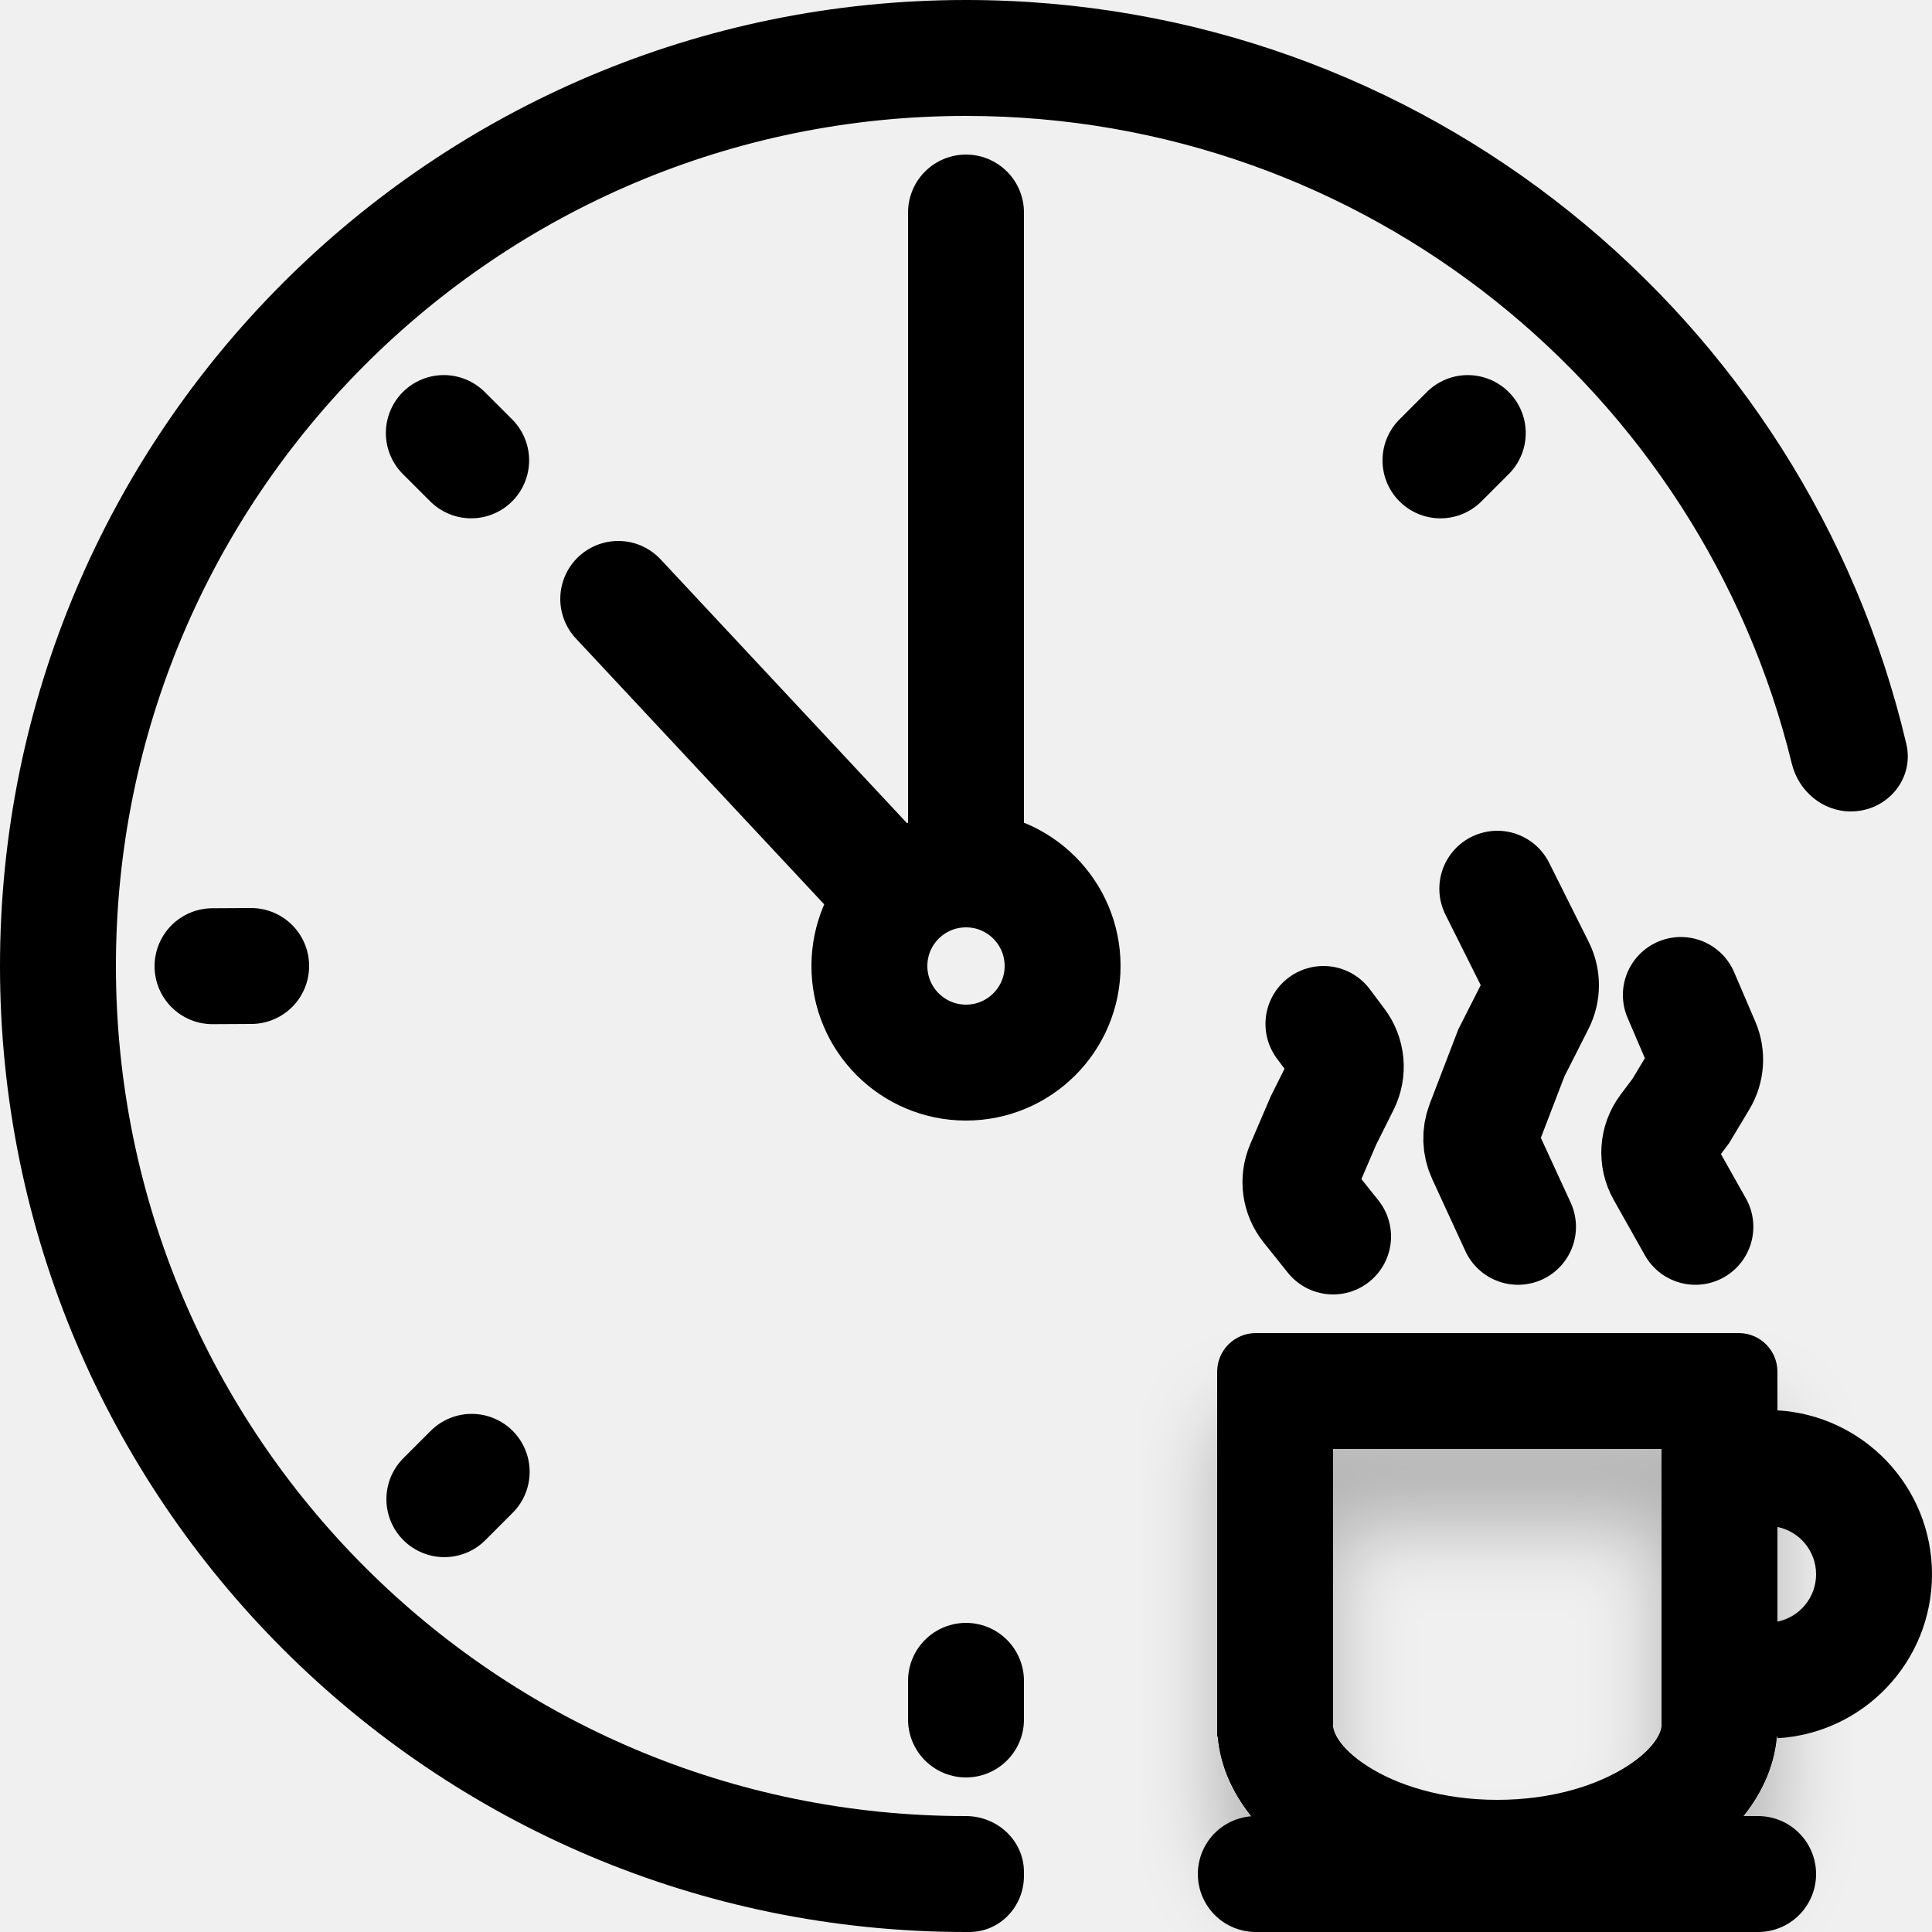
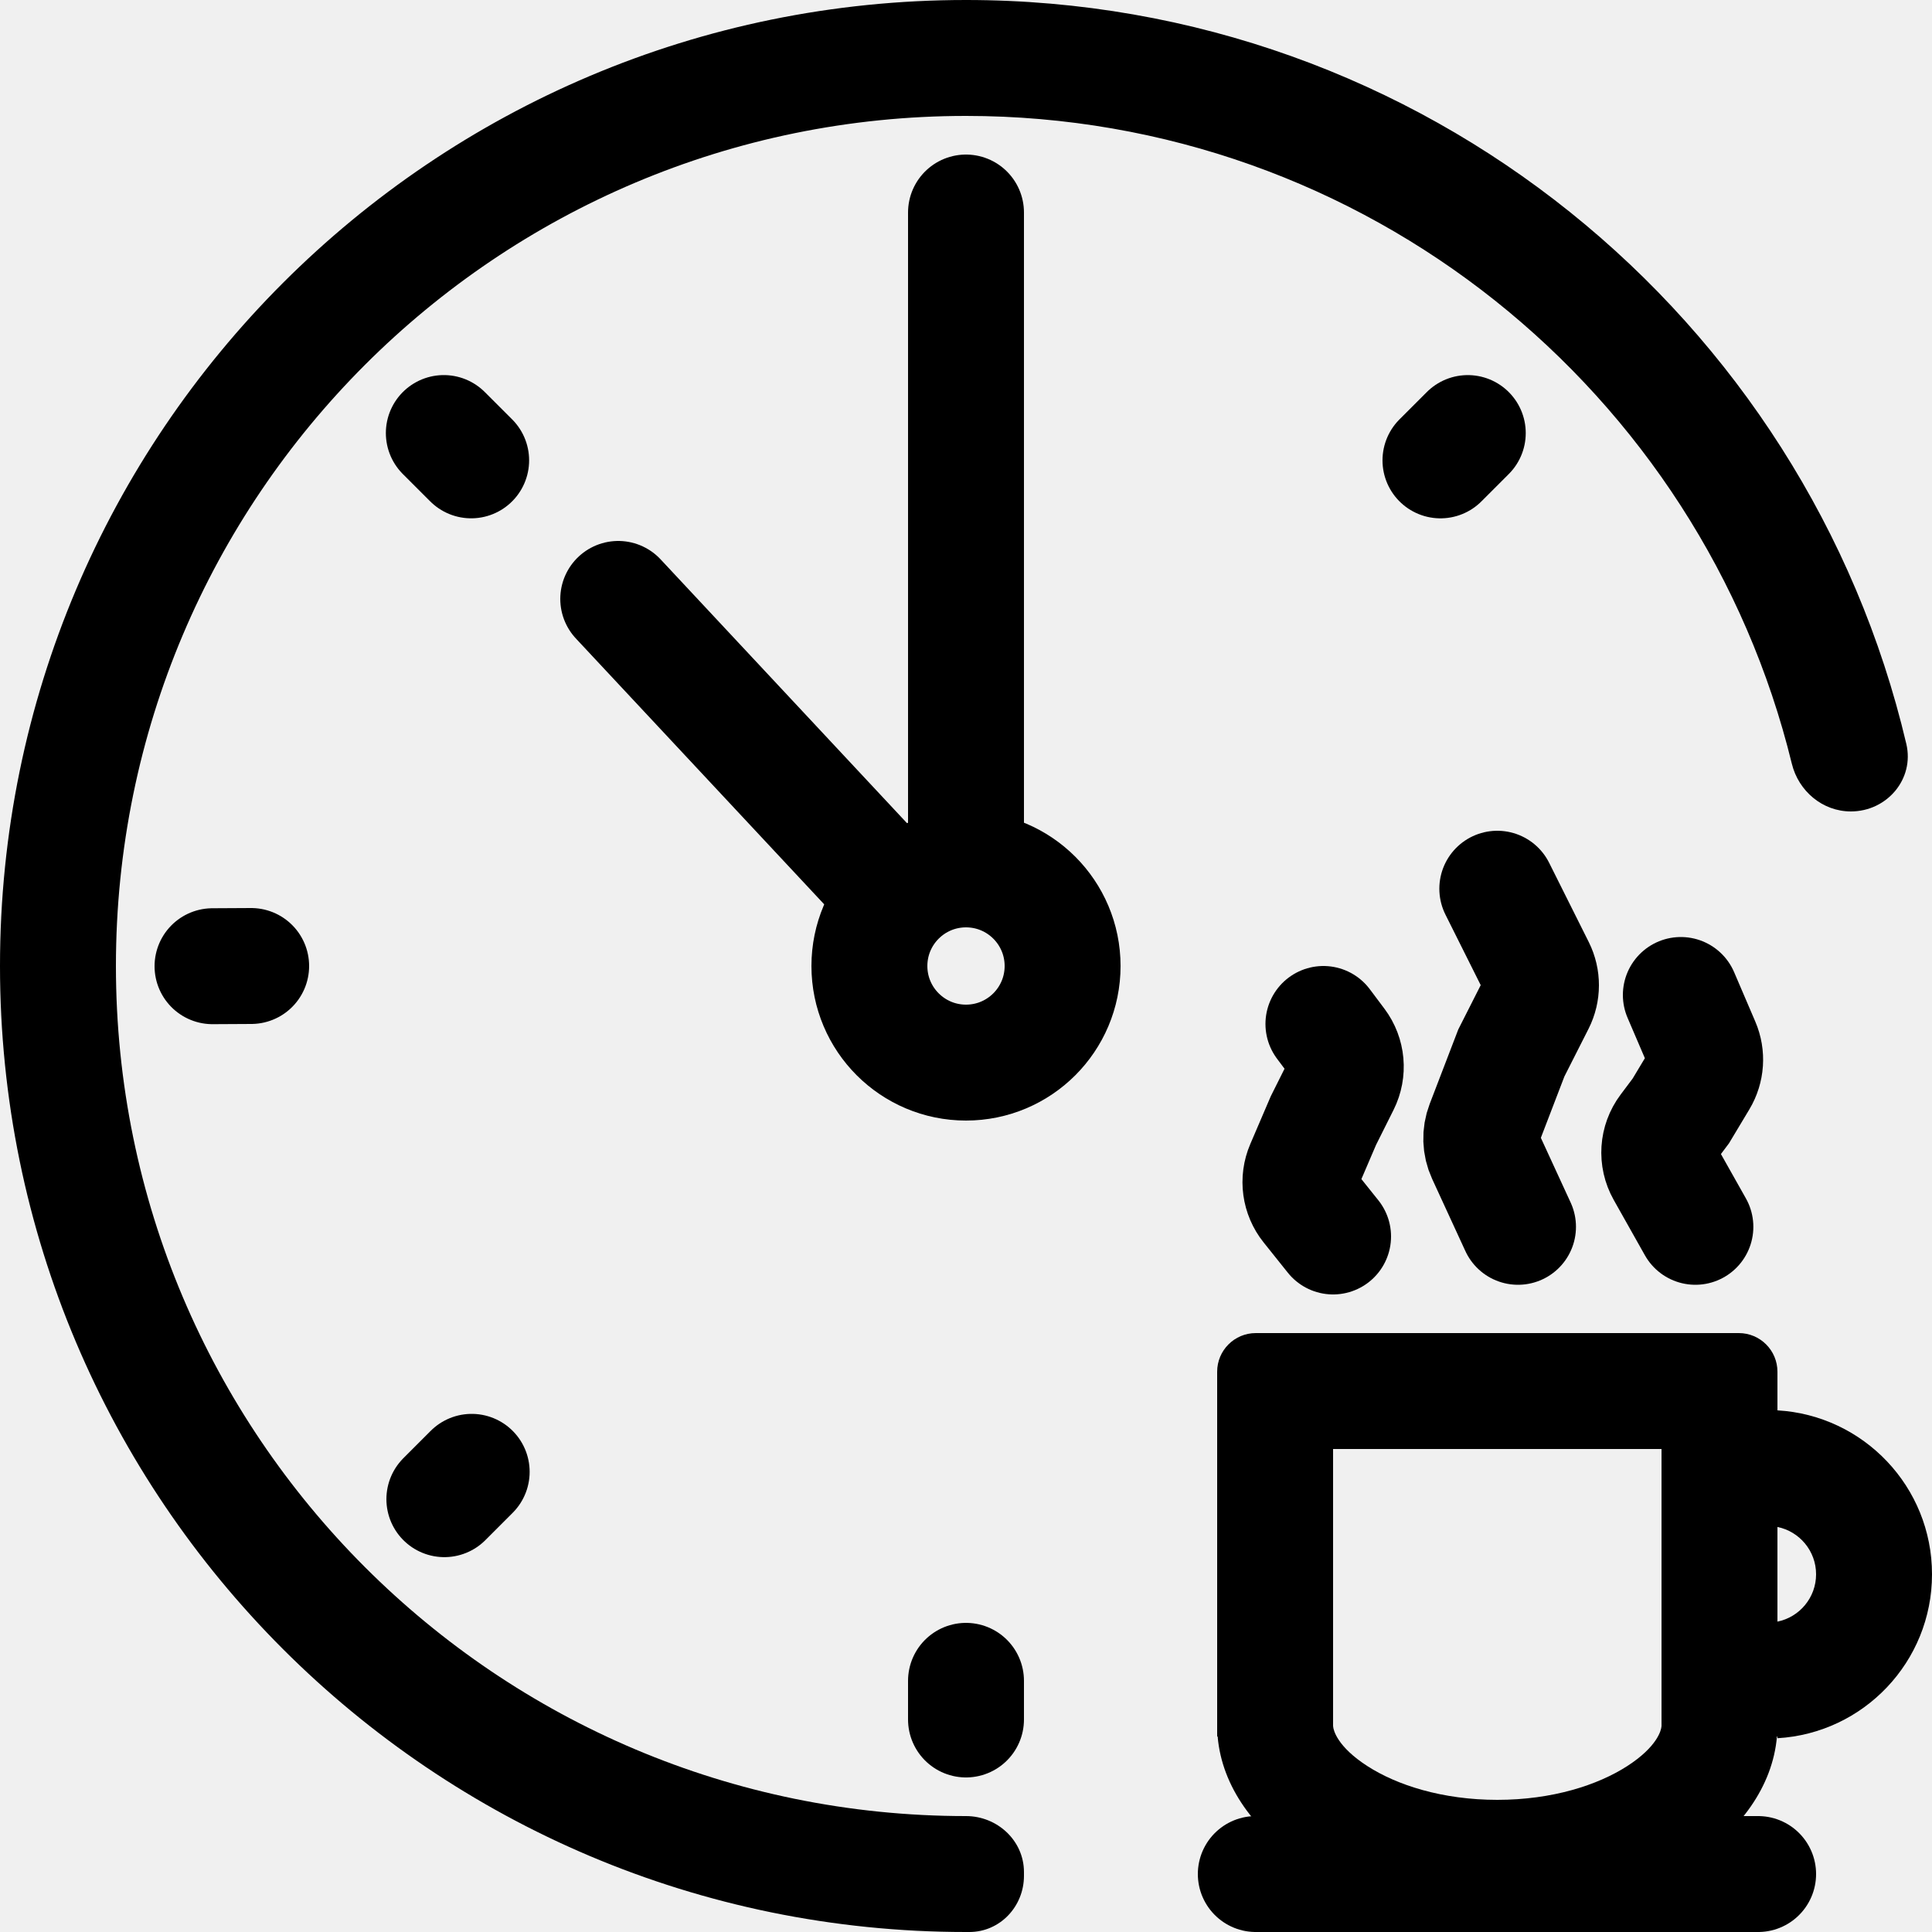
<svg xmlns="http://www.w3.org/2000/svg" width="100" height="100" viewBox="0 0 100 100" fill="none">
  <g clip-path="url(#clip0_5559_140474)">
    <path d="M46.143 46.142L32 31" stroke="black" stroke-width="6" stroke-linecap="round" />
    <circle cx="50" cy="50" r="5" stroke="black" stroke-width="6" />
    <path d="M50 13V11" stroke="black" stroke-width="6" stroke-linecap="round" />
    <path d="M50 89V87" stroke="black" stroke-width="6" stroke-linecap="round" />
    <path d="M13 50L11 50.011" stroke="black" stroke-width="6" stroke-linecap="round" />
    <path d="M23 77.597L24.414 76.182" stroke="black" stroke-width="6" stroke-linecap="round" />
    <path d="M74.558 23.829L75.972 22.415" stroke="black" stroke-width="6" stroke-linecap="round" />
    <path d="M24.387 23.828L22.972 22.414" stroke="black" stroke-width="6" stroke-linecap="round" />
    <path d="M50 13V43" stroke="black" stroke-width="6" stroke-linecap="round" />
-     <path d="M50 0C73.658 0 93.478 16.431 98.671 38.505C99.099 40.323 97.669 42 95.8 42V42C94.336 42 93.091 40.95 92.744 39.527C88.045 20.283 70.691 6 50 6C25.7 6 6 25.7 6 50C6 74.3 25.7 94 50 94V94C51.624 94 53 95.273 53 96.898V97.093C53 98.675 51.767 99.994 50.184 100C50.123 100 50.062 100 50 100C22.386 100 0 77.614 0 50C0 22.386 22.386 0 50 0Z" fill="black" />
-     <g filter="url(#filter0_d_5559_140474)">
-       <mask id="path-11-inside-1_5559_140474" fill="white">
-         <path d="M90 69C91.105 69 92 69.895 92 71V89.88H91.975C91.533 95.055 85.222 99.16 77.5 99.16C69.778 99.16 63.467 95.055 63.025 89.88H63V71C63 69.895 63.895 69 65 69H90Z" />
-       </mask>
-       <path d="M92 71L98 71L98 70.999L92 71ZM92 89.88V95.88H98V89.88H92ZM91.975 89.88V83.88H86.465L85.996 89.37L91.975 89.88ZM77.5 99.16V105.16V99.16ZM63.025 89.88L69.004 89.37L68.535 83.88H63.025V89.88ZM63 89.88H57V95.88H63V89.88ZM63 71L57 70.999V71H63ZM90 69V75C87.79 75 86 73.209 86 71.001L92 71L98 70.999C98 66.582 94.419 63 90 63V69ZM92 71H86V89.88H92H98V71H92ZM92 89.88V83.88H91.975V89.88V95.88H92V89.88ZM91.975 89.88L85.996 89.37C85.98 89.557 85.783 90.409 84.219 91.416C82.701 92.394 80.349 93.16 77.5 93.16V99.16V105.16C82.373 105.16 87.038 103.874 90.716 101.505C94.349 99.166 97.528 95.378 97.953 90.39L91.975 89.88ZM77.5 99.16L77.5 93.16C74.651 93.16 72.299 92.394 70.781 91.416C69.217 90.409 69.02 89.557 69.004 89.37L63.025 89.88L57.047 90.39C57.472 95.378 60.651 99.166 64.284 101.505C67.962 103.874 72.627 105.16 77.5 105.16L77.5 99.16ZM63.025 89.88V83.88H63V89.88V95.88H63.025V89.88ZM63 89.88H69V71H63H57V89.88H63ZM63 71L69 71.001C69 73.209 67.21 75 65 75V69V63C60.581 63 57 66.582 57 70.999L63 71ZM65 69V75H90V69V63H65V69Z" fill="black" mask="url(#path-11-inside-1_5559_140474)" />
-     </g>
+     <path d="M50 0C73.658 0 93.478 16.431 98.671 38.505C99.099 40.323 97.669 42 95.8 42C94.336 42 93.091 40.95 92.744 39.527C88.045 20.283 70.691 6 50 6C25.7 6 6 25.7 6 50C6 74.3 25.7 94 50 94C51.624 94 53 95.273 53 96.898V97.093C53 98.675 51.767 99.994 50.184 100C50.123 100 50.062 100 50 100C22.386 100 0 77.614 0 50C0 22.386 22.386 0 50 0Z" fill="black" />
+     <mask id="path-11-inside-1_5559_140474" fill="white">
+       <path d="M90 69C91.105 69 92 69.895 92 71V89.88H91.975C91.533 95.055 85.222 99.16 77.5 99.16C69.778 99.16 63.467 95.055 63.025 89.88H63V71C63 69.895 63.895 69 65 69H90Z" />
+     </mask>
+     <path d="M92 71H98V70.999L92 71ZM92 89.88V95.88H98V89.88H92ZM91.975 89.88V83.88H86.465L85.996 89.37L91.975 89.88ZM77.5 99.16V105.16V99.16ZM63.025 89.88L69.004 89.37L68.535 83.88H63.025V89.88ZM63 89.88H57V95.88H63V89.88ZM63 71L57 70.999V71H63ZM90 69V75C87.79 75 86 73.209 86 71.001L92 71L98 70.999C98 66.582 94.419 63 90 63V69ZM92 71H86V89.88H92H98V71H92ZM92 89.88V83.88H91.975V89.88V95.88H92V89.88ZM91.975 89.88L85.996 89.37C85.98 89.557 85.783 90.409 84.219 91.416C82.701 92.394 80.349 93.16 77.5 93.16V99.16V105.16C82.373 105.16 87.038 103.874 90.716 101.505C94.349 99.166 97.528 95.378 97.953 90.39L91.975 89.88ZM77.5 99.16V93.16C74.651 93.16 72.299 92.394 70.781 91.416C69.217 90.409 69.02 89.557 69.004 89.37L63.025 89.88L57.047 90.39C57.472 95.378 60.651 99.166 64.284 101.505C67.962 103.874 72.627 105.16 77.5 105.16V99.16ZM63.025 89.88V83.88H63V89.88V95.88H63.025V89.88ZM63 89.88H69V71H63H57V89.88H63ZM63 71L69 71.001C69 73.209 67.21 75 65 75V69V63C60.581 63 57 66.582 57 70.999L63 71ZM65 69V75H90V69V63H65V69Z" fill="black" mask="url(#path-11-inside-1_5559_140474)" />
    <path d="M78.572 63.5L76.853 59.766C76.627 59.276 76.609 58.716 76.802 58.213L78.227 54.5L79.545 51.898C79.831 51.333 79.833 50.666 79.55 50.1L77.5 46" stroke="black" stroke-width="6" stroke-linecap="round" />
    <path d="M87.753 63.5L86.141 60.637C85.751 59.946 85.807 59.09 86.283 58.456L87 57.5L87.974 55.877C88.304 55.326 88.35 54.65 88.097 54.06L87 51.5" stroke="black" stroke-width="6" stroke-linecap="round" />
    <path d="M69 64L67.749 62.436C67.288 61.86 67.181 61.077 67.472 60.398L68.5 58L69.447 56.106C69.786 55.428 69.713 54.617 69.258 54.011L68.5 53" stroke="black" stroke-width="6" stroke-linecap="round" />
    <path d="M92 73C96.462 73.259 100 76.959 100 81.485C100 86.012 96.462 89.711 92 89.97V83.935C93.141 83.703 94 82.695 94 81.485C94 80.276 93.141 79.267 92 79.035V73Z" fill="black" />
    <path d="M91 97H65" stroke="black" stroke-width="6" stroke-linecap="round" />
  </g>
  <defs>
-     <filter id="filter0_d_5559_140474" x="59" y="69" width="37" height="38.16" filterUnits="userSpaceOnUse" color-interpolation-filters="sRGB">
-       <feFlood flood-opacity="0" result="BackgroundImageFix" />
-       <feColorMatrix in="SourceAlpha" type="matrix" values="0 0 0 0 0 0 0 0 0 0 0 0 0 0 0 0 0 0 127 0" result="hardAlpha" />
-       <feOffset dy="4" />
-       <feGaussianBlur stdDeviation="2" />
-       <feComposite in2="hardAlpha" operator="out" />
-       <feColorMatrix type="matrix" values="0 0 0 0 0 0 0 0 0 0 0 0 0 0 0 0 0 0 0.25 0" />
-       <feBlend mode="normal" in2="BackgroundImageFix" result="effect1_dropShadow_5559_140474" />
-       <feBlend mode="normal" in="SourceGraphic" in2="effect1_dropShadow_5559_140474" result="shape" />
-     </filter>
    <clipPath id="clip0_5559_140474">
      <rect width="100" height="100" fill="white" />
    </clipPath>
  </defs>
</svg>
